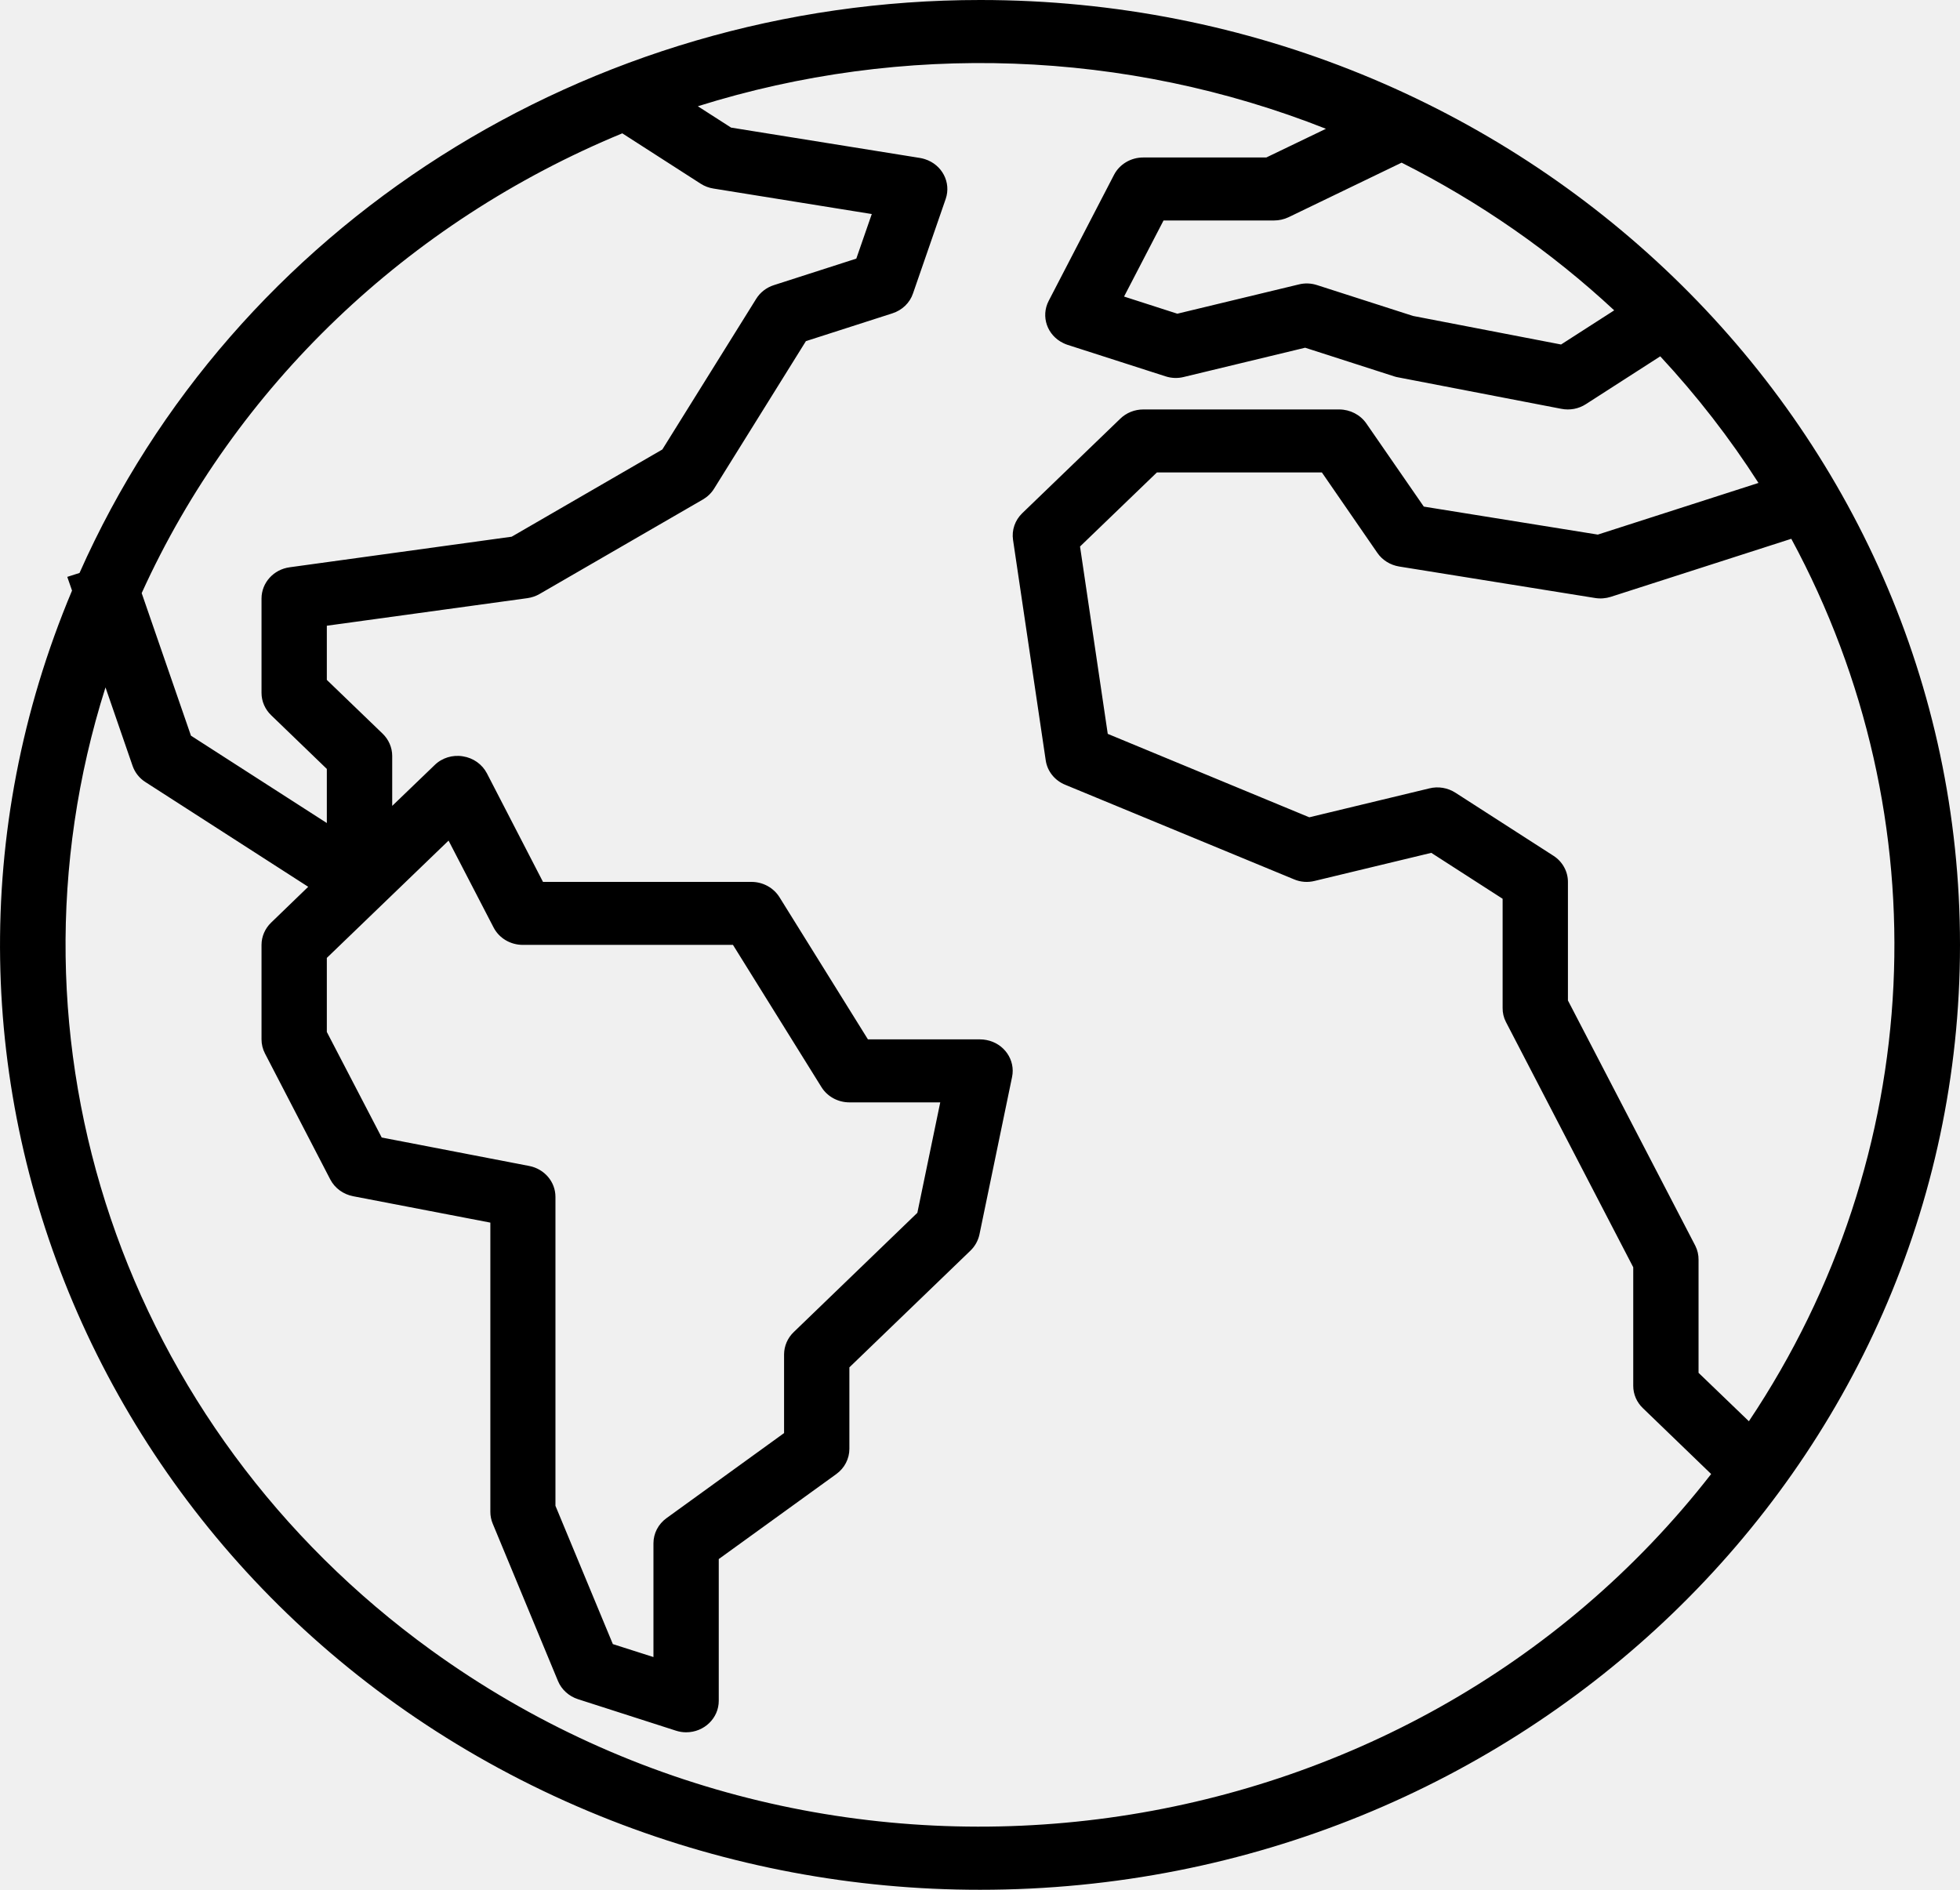
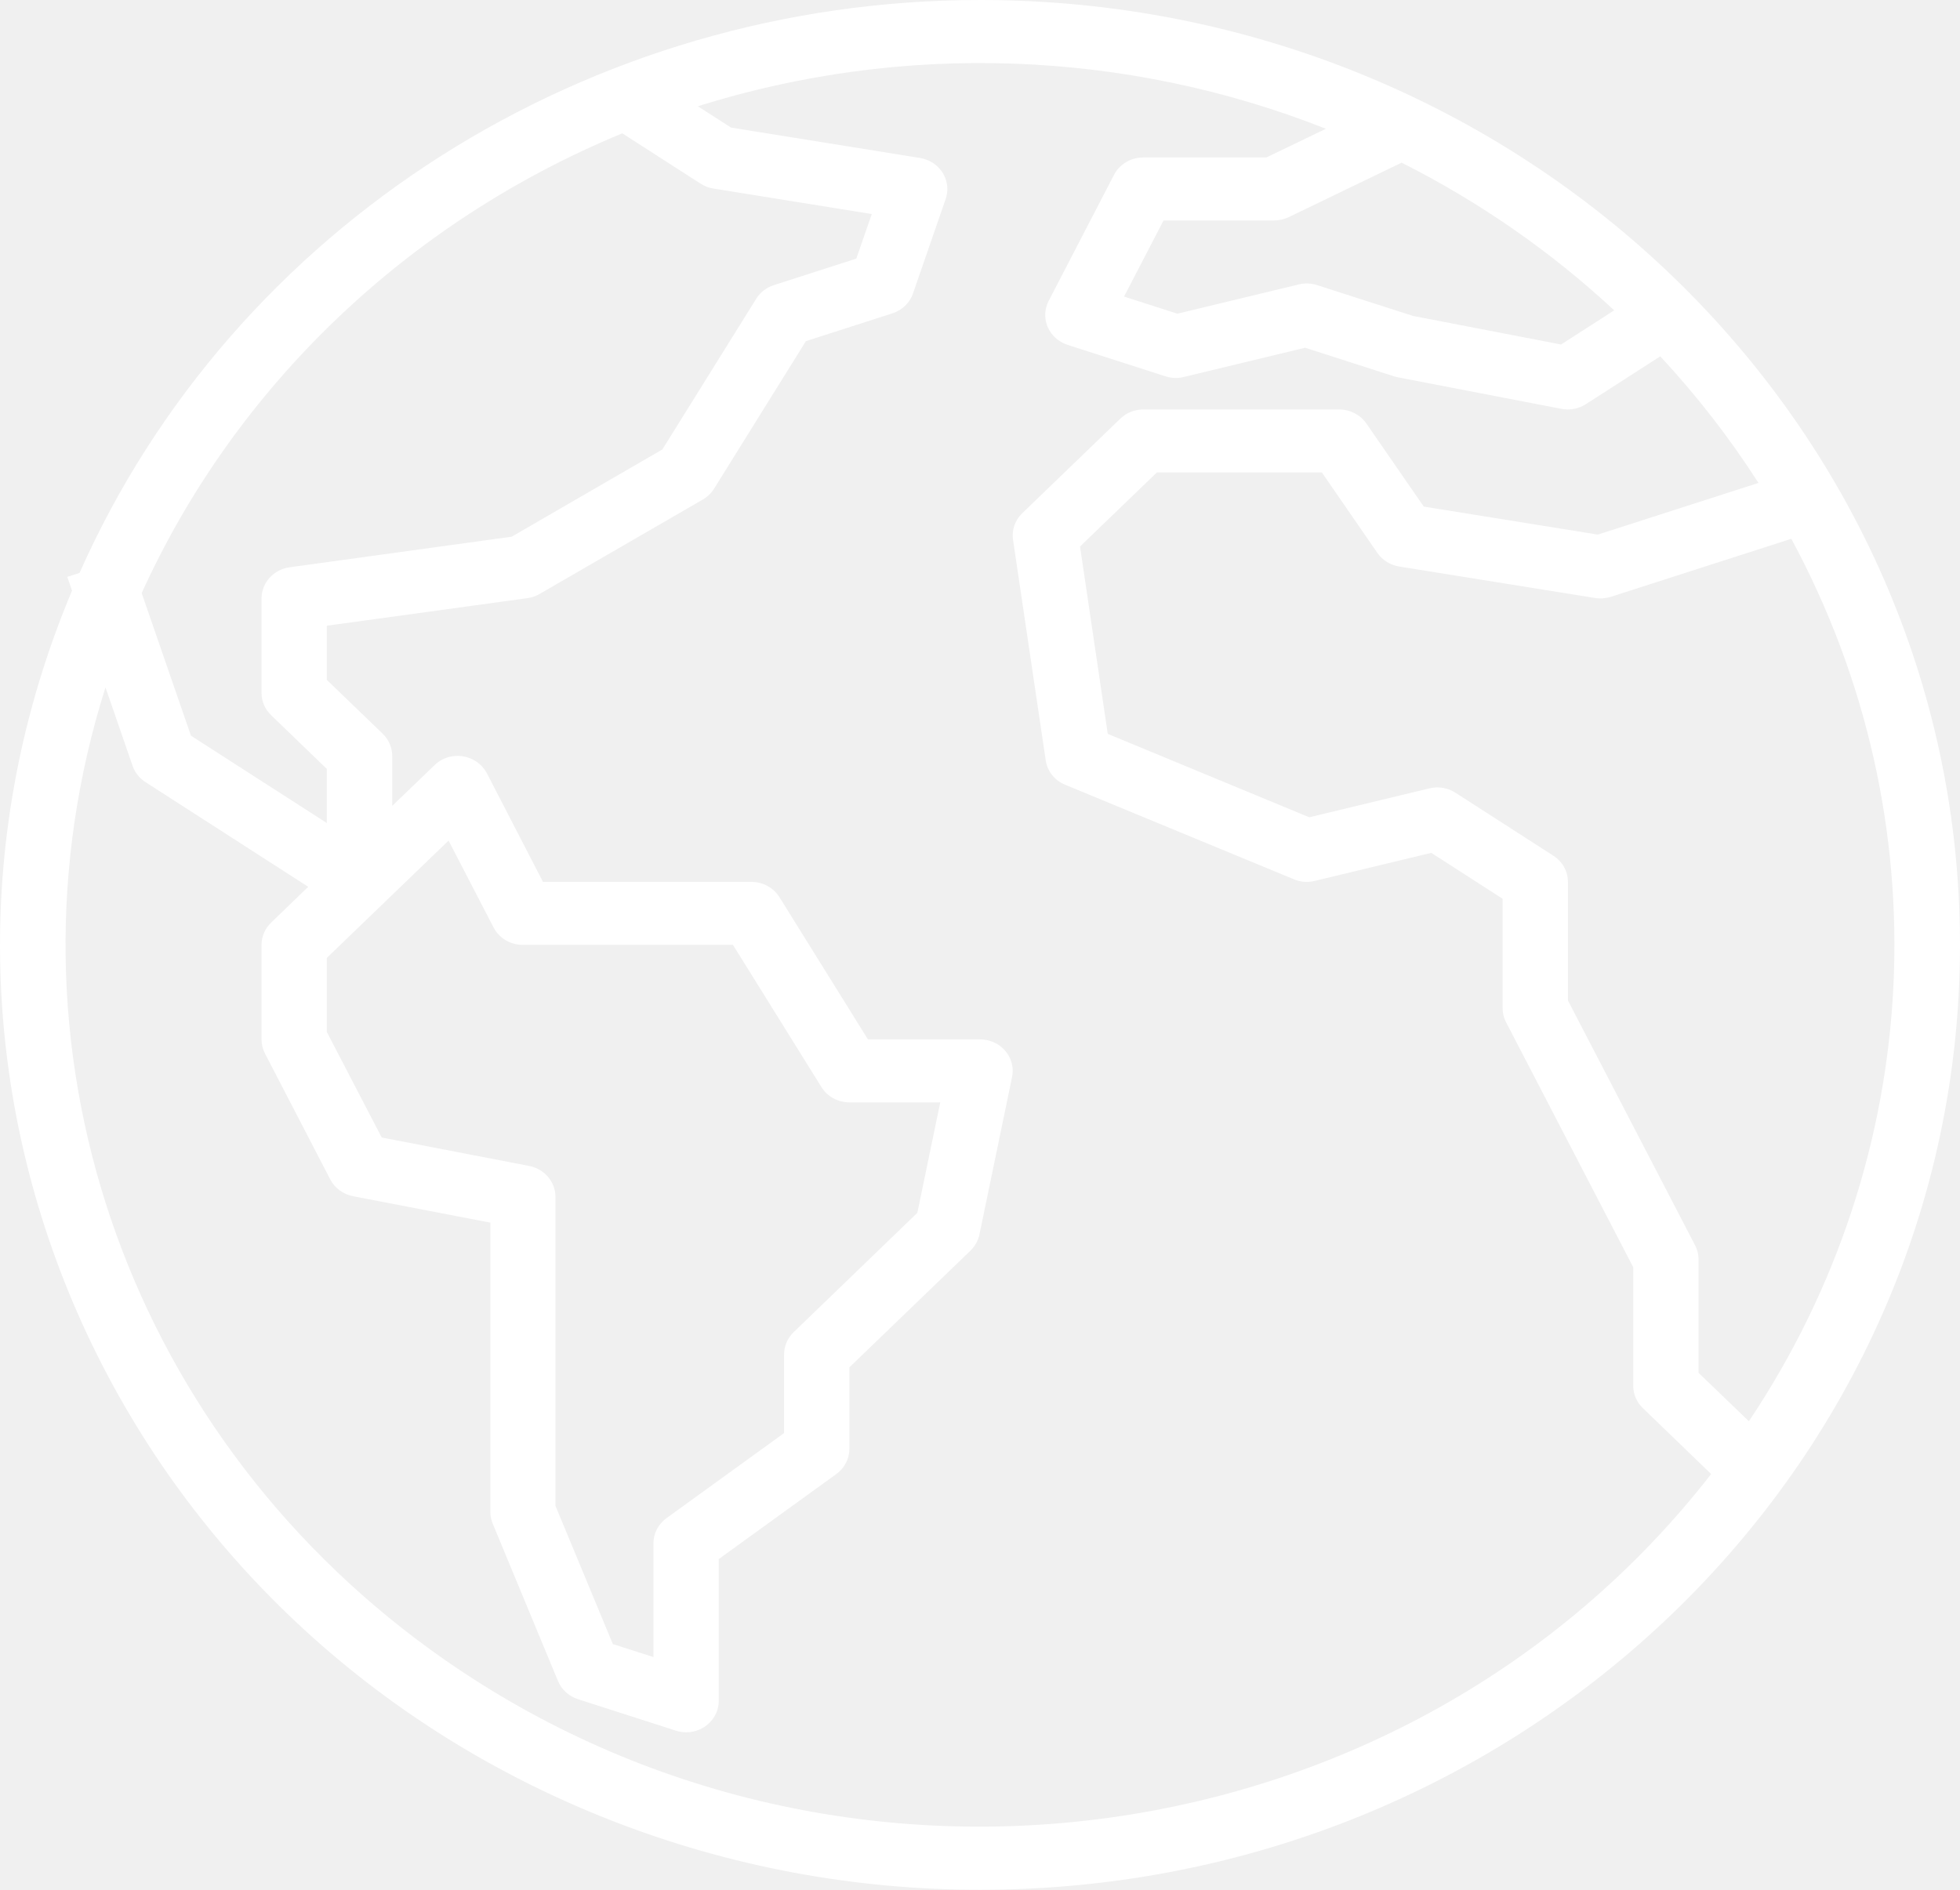
<svg xmlns="http://www.w3.org/2000/svg" width="28" height="27" viewBox="0 0 28 27" fill="none">
-   <path d="M14.005 1.44392e-07C8.403 -0.001 3.34 3.22 1.136 8.186L0.961 8.242L1.029 8.438C-1.874 15.344 1.577 23.211 8.736 26.011C10.409 26.665 12.196 27.001 14.001 27C21.731 27.001 27.999 20.958 28 13.502C28.001 6.046 21.735 0.001 14.005 1.44392e-07ZM24.984 20.306L24.265 19.614V18C24.266 17.93 24.25 17.861 24.219 17.799L22.399 14.294V12.6C22.399 12.45 22.321 12.309 22.191 12.226L20.792 11.326C20.682 11.255 20.546 11.232 20.419 11.264L18.704 11.677L15.825 10.485L15.429 7.808L16.527 6.75H18.884L19.677 7.9C19.748 8.003 19.861 8.073 19.988 8.094L22.788 8.544C22.863 8.556 22.94 8.55 23.012 8.527L25.59 7.698C27.752 11.7 27.521 16.514 24.984 20.306ZM23.06 4.434L22.301 4.922L20.186 4.514L18.814 4.073C18.73 4.046 18.64 4.042 18.554 4.064L16.819 4.482L16.058 4.237L16.622 3.15H18.2C18.272 3.15 18.344 3.134 18.409 3.103L20.023 2.324C21.134 2.884 22.157 3.594 23.06 4.434ZM8.89 1.905L10.01 2.625C10.065 2.66 10.127 2.684 10.193 2.694L12.454 3.058L12.233 3.695L11.055 4.074C10.949 4.108 10.86 4.177 10.803 4.269L9.462 6.422L7.31 7.668L4.138 8.105C3.908 8.136 3.737 8.326 3.736 8.55V9.9C3.736 10.019 3.786 10.134 3.873 10.218L4.669 10.986V11.759L2.728 10.511L2.024 8.474C3.364 5.522 5.819 3.173 8.89 1.905ZM7.562 16.659L5.453 16.252L4.669 14.744V13.686L6.408 12.01L7.051 13.251C7.13 13.404 7.292 13.5 7.469 13.5H10.471L11.735 15.532C11.819 15.667 11.971 15.75 12.134 15.75H13.432L13.105 17.328L11.339 19.032C11.251 19.116 11.202 19.231 11.201 19.35V20.475L9.522 21.69C9.404 21.775 9.335 21.908 9.335 22.05V23.675L8.755 23.49L7.935 21.514V17.1C7.935 16.886 7.779 16.702 7.562 16.659ZM6.16 23.577C1.761 20.393 -0.1 14.894 1.507 9.821L1.894 10.942C1.927 11.037 1.991 11.119 2.078 11.174L4.403 12.67L3.873 13.182C3.786 13.266 3.736 13.381 3.736 13.5V14.85C3.736 14.92 3.753 14.989 3.785 15.051L4.718 16.851C4.783 16.976 4.904 17.064 5.045 17.091L7.005 17.468V21.6C7.005 21.657 7.016 21.714 7.038 21.767L7.971 24.017C8.022 24.14 8.127 24.235 8.257 24.277L9.657 24.727C9.703 24.742 9.752 24.75 9.802 24.75C10.059 24.75 10.268 24.549 10.268 24.3V22.275L11.948 21.06C12.065 20.975 12.134 20.842 12.134 20.7V19.536L13.864 17.868C13.929 17.805 13.973 17.725 13.992 17.638L14.458 15.388C14.509 15.145 14.345 14.907 14.092 14.859C14.062 14.853 14.031 14.85 14.001 14.85H12.399L11.135 12.818C11.05 12.683 10.899 12.6 10.735 12.6H7.757L6.956 11.049C6.888 10.919 6.761 10.829 6.613 10.806C6.465 10.781 6.313 10.828 6.208 10.932L5.603 11.514V10.8C5.603 10.681 5.553 10.566 5.466 10.482L4.669 9.714V8.94L7.535 8.546C7.597 8.537 7.656 8.517 7.709 8.486L10.042 7.136C10.107 7.098 10.162 7.045 10.201 6.982L11.513 4.874L12.748 4.477C12.888 4.432 12.998 4.327 13.043 4.192L13.51 2.842C13.591 2.606 13.458 2.352 13.213 2.274C13.191 2.267 13.168 2.261 13.144 2.257L10.444 1.823L9.969 1.518C12.905 0.596 16.085 0.71 18.942 1.84L18.09 2.25H16.334C16.156 2.249 15.993 2.346 15.914 2.499L14.981 4.299C14.866 4.521 14.959 4.791 15.19 4.902C15.21 4.912 15.23 4.92 15.251 4.927L16.651 5.377C16.734 5.404 16.825 5.408 16.911 5.386L18.645 4.968L19.916 5.377C19.935 5.383 19.953 5.388 19.972 5.391L22.305 5.841C22.427 5.865 22.553 5.841 22.656 5.774L23.718 5.091C24.24 5.653 24.71 6.258 25.121 6.9L22.826 7.638L20.34 7.238L19.519 6.05C19.433 5.926 19.288 5.851 19.133 5.85H16.334C16.21 5.85 16.091 5.897 16.004 5.982L14.604 7.332C14.5 7.432 14.451 7.574 14.472 7.714L14.939 10.864C14.962 11.02 15.068 11.152 15.219 11.213L18.485 12.563C18.578 12.603 18.683 12.611 18.781 12.586L20.447 12.185L21.466 12.841V14.4C21.465 14.47 21.481 14.539 21.513 14.601L23.332 18.106V19.8C23.332 19.919 23.381 20.034 23.469 20.118L24.445 21.06C20.116 26.625 11.93 27.752 6.16 23.577Z" fill="black" />
+   <path d="M14.005 1.44392e-07C8.403 -0.001 3.34 3.22 1.136 8.186L0.961 8.242L1.029 8.438C-1.874 15.344 1.577 23.211 8.736 26.011C10.409 26.665 12.196 27.001 14.001 27C21.731 27.001 27.999 20.958 28 13.502C28.001 6.046 21.735 0.001 14.005 1.44392e-07ZM24.984 20.306L24.265 19.614V18C24.266 17.93 24.25 17.861 24.219 17.799L22.399 14.294V12.6C22.399 12.45 22.321 12.309 22.191 12.226L20.792 11.326C20.682 11.255 20.546 11.232 20.419 11.264L18.704 11.677L15.825 10.485L15.429 7.808L16.527 6.75H18.884L19.677 7.9C19.748 8.003 19.861 8.073 19.988 8.094L22.788 8.544C22.863 8.556 22.94 8.55 23.012 8.527L25.59 7.698C27.752 11.7 27.521 16.514 24.984 20.306ZM23.06 4.434L22.301 4.922L20.186 4.514L18.814 4.073C18.73 4.046 18.64 4.042 18.554 4.064L16.819 4.482L16.058 4.237L16.622 3.15H18.2C18.272 3.15 18.344 3.134 18.409 3.103L20.023 2.324C21.134 2.884 22.157 3.594 23.06 4.434ZM8.89 1.905L10.01 2.625C10.065 2.66 10.127 2.684 10.193 2.694L12.454 3.058L12.233 3.695L11.055 4.074C10.949 4.108 10.86 4.177 10.803 4.269L9.462 6.422L7.31 7.668L4.138 8.105C3.908 8.136 3.737 8.326 3.736 8.55V9.9C3.736 10.019 3.786 10.134 3.873 10.218L4.669 10.986V11.759L2.728 10.511L2.024 8.474C3.364 5.522 5.819 3.173 8.89 1.905ZM7.562 16.659L5.453 16.252L4.669 14.744V13.686L6.408 12.01L7.051 13.251C7.13 13.404 7.292 13.5 7.469 13.5H10.471L11.735 15.532C11.819 15.667 11.971 15.75 12.134 15.75H13.432L13.105 17.328L11.339 19.032C11.251 19.116 11.202 19.231 11.201 19.35V20.475L9.522 21.69C9.404 21.775 9.335 21.908 9.335 22.05V23.675L8.755 23.49L7.935 21.514V17.1C7.935 16.886 7.779 16.702 7.562 16.659ZM6.16 23.577C1.761 20.393 -0.1 14.894 1.507 9.821L1.894 10.942C1.927 11.037 1.991 11.119 2.078 11.174L4.403 12.67L3.873 13.182C3.786 13.266 3.736 13.381 3.736 13.5V14.85C3.736 14.92 3.753 14.989 3.785 15.051L4.718 16.851C4.783 16.976 4.904 17.064 5.045 17.091L7.005 17.468V21.6C7.005 21.657 7.016 21.714 7.038 21.767L7.971 24.017C8.022 24.14 8.127 24.235 8.257 24.277L9.657 24.727C9.703 24.742 9.752 24.75 9.802 24.75C10.059 24.75 10.268 24.549 10.268 24.3V22.275L11.948 21.06C12.065 20.975 12.134 20.842 12.134 20.7V19.536L13.864 17.868C13.929 17.805 13.973 17.725 13.992 17.638L14.458 15.388C14.509 15.145 14.345 14.907 14.092 14.859C14.062 14.853 14.031 14.85 14.001 14.85H12.399L11.135 12.818C11.05 12.683 10.899 12.6 10.735 12.6H7.757L6.956 11.049C6.888 10.919 6.761 10.829 6.613 10.806C6.465 10.781 6.313 10.828 6.208 10.932L5.603 11.514V10.8C5.603 10.681 5.553 10.566 5.466 10.482L4.669 9.714V8.94L7.535 8.546C7.597 8.537 7.656 8.517 7.709 8.486L10.042 7.136C10.107 7.098 10.162 7.045 10.201 6.982L11.513 4.874L12.748 4.477C12.888 4.432 12.998 4.327 13.043 4.192L13.51 2.842C13.591 2.606 13.458 2.352 13.213 2.274C13.191 2.267 13.168 2.261 13.144 2.257L10.444 1.823L9.969 1.518C12.905 0.596 16.085 0.71 18.942 1.84L18.09 2.25H16.334C16.156 2.249 15.993 2.346 15.914 2.499L14.981 4.299C14.866 4.521 14.959 4.791 15.19 4.902C15.21 4.912 15.23 4.92 15.251 4.927L16.651 5.377C16.734 5.404 16.825 5.408 16.911 5.386L18.645 4.968L19.916 5.377C19.935 5.383 19.953 5.388 19.972 5.391L22.305 5.841C22.427 5.865 22.553 5.841 22.656 5.774L23.718 5.091C24.24 5.653 24.71 6.258 25.121 6.9L22.826 7.638L20.34 7.238L19.519 6.05C19.433 5.926 19.288 5.851 19.133 5.85H16.334C16.21 5.85 16.091 5.897 16.004 5.982L14.604 7.332C14.5 7.432 14.451 7.574 14.472 7.714L14.939 10.864C14.962 11.02 15.068 11.152 15.219 11.213L18.485 12.563C18.578 12.603 18.683 12.611 18.781 12.586L20.447 12.185L21.466 12.841V14.4C21.465 14.47 21.481 14.539 21.513 14.601L23.332 18.106V19.8C23.332 19.919 23.381 20.034 23.469 20.118L24.445 21.06C20.116 26.625 11.93 27.752 6.16 23.577Z" fill="#fff" />
</svg>
